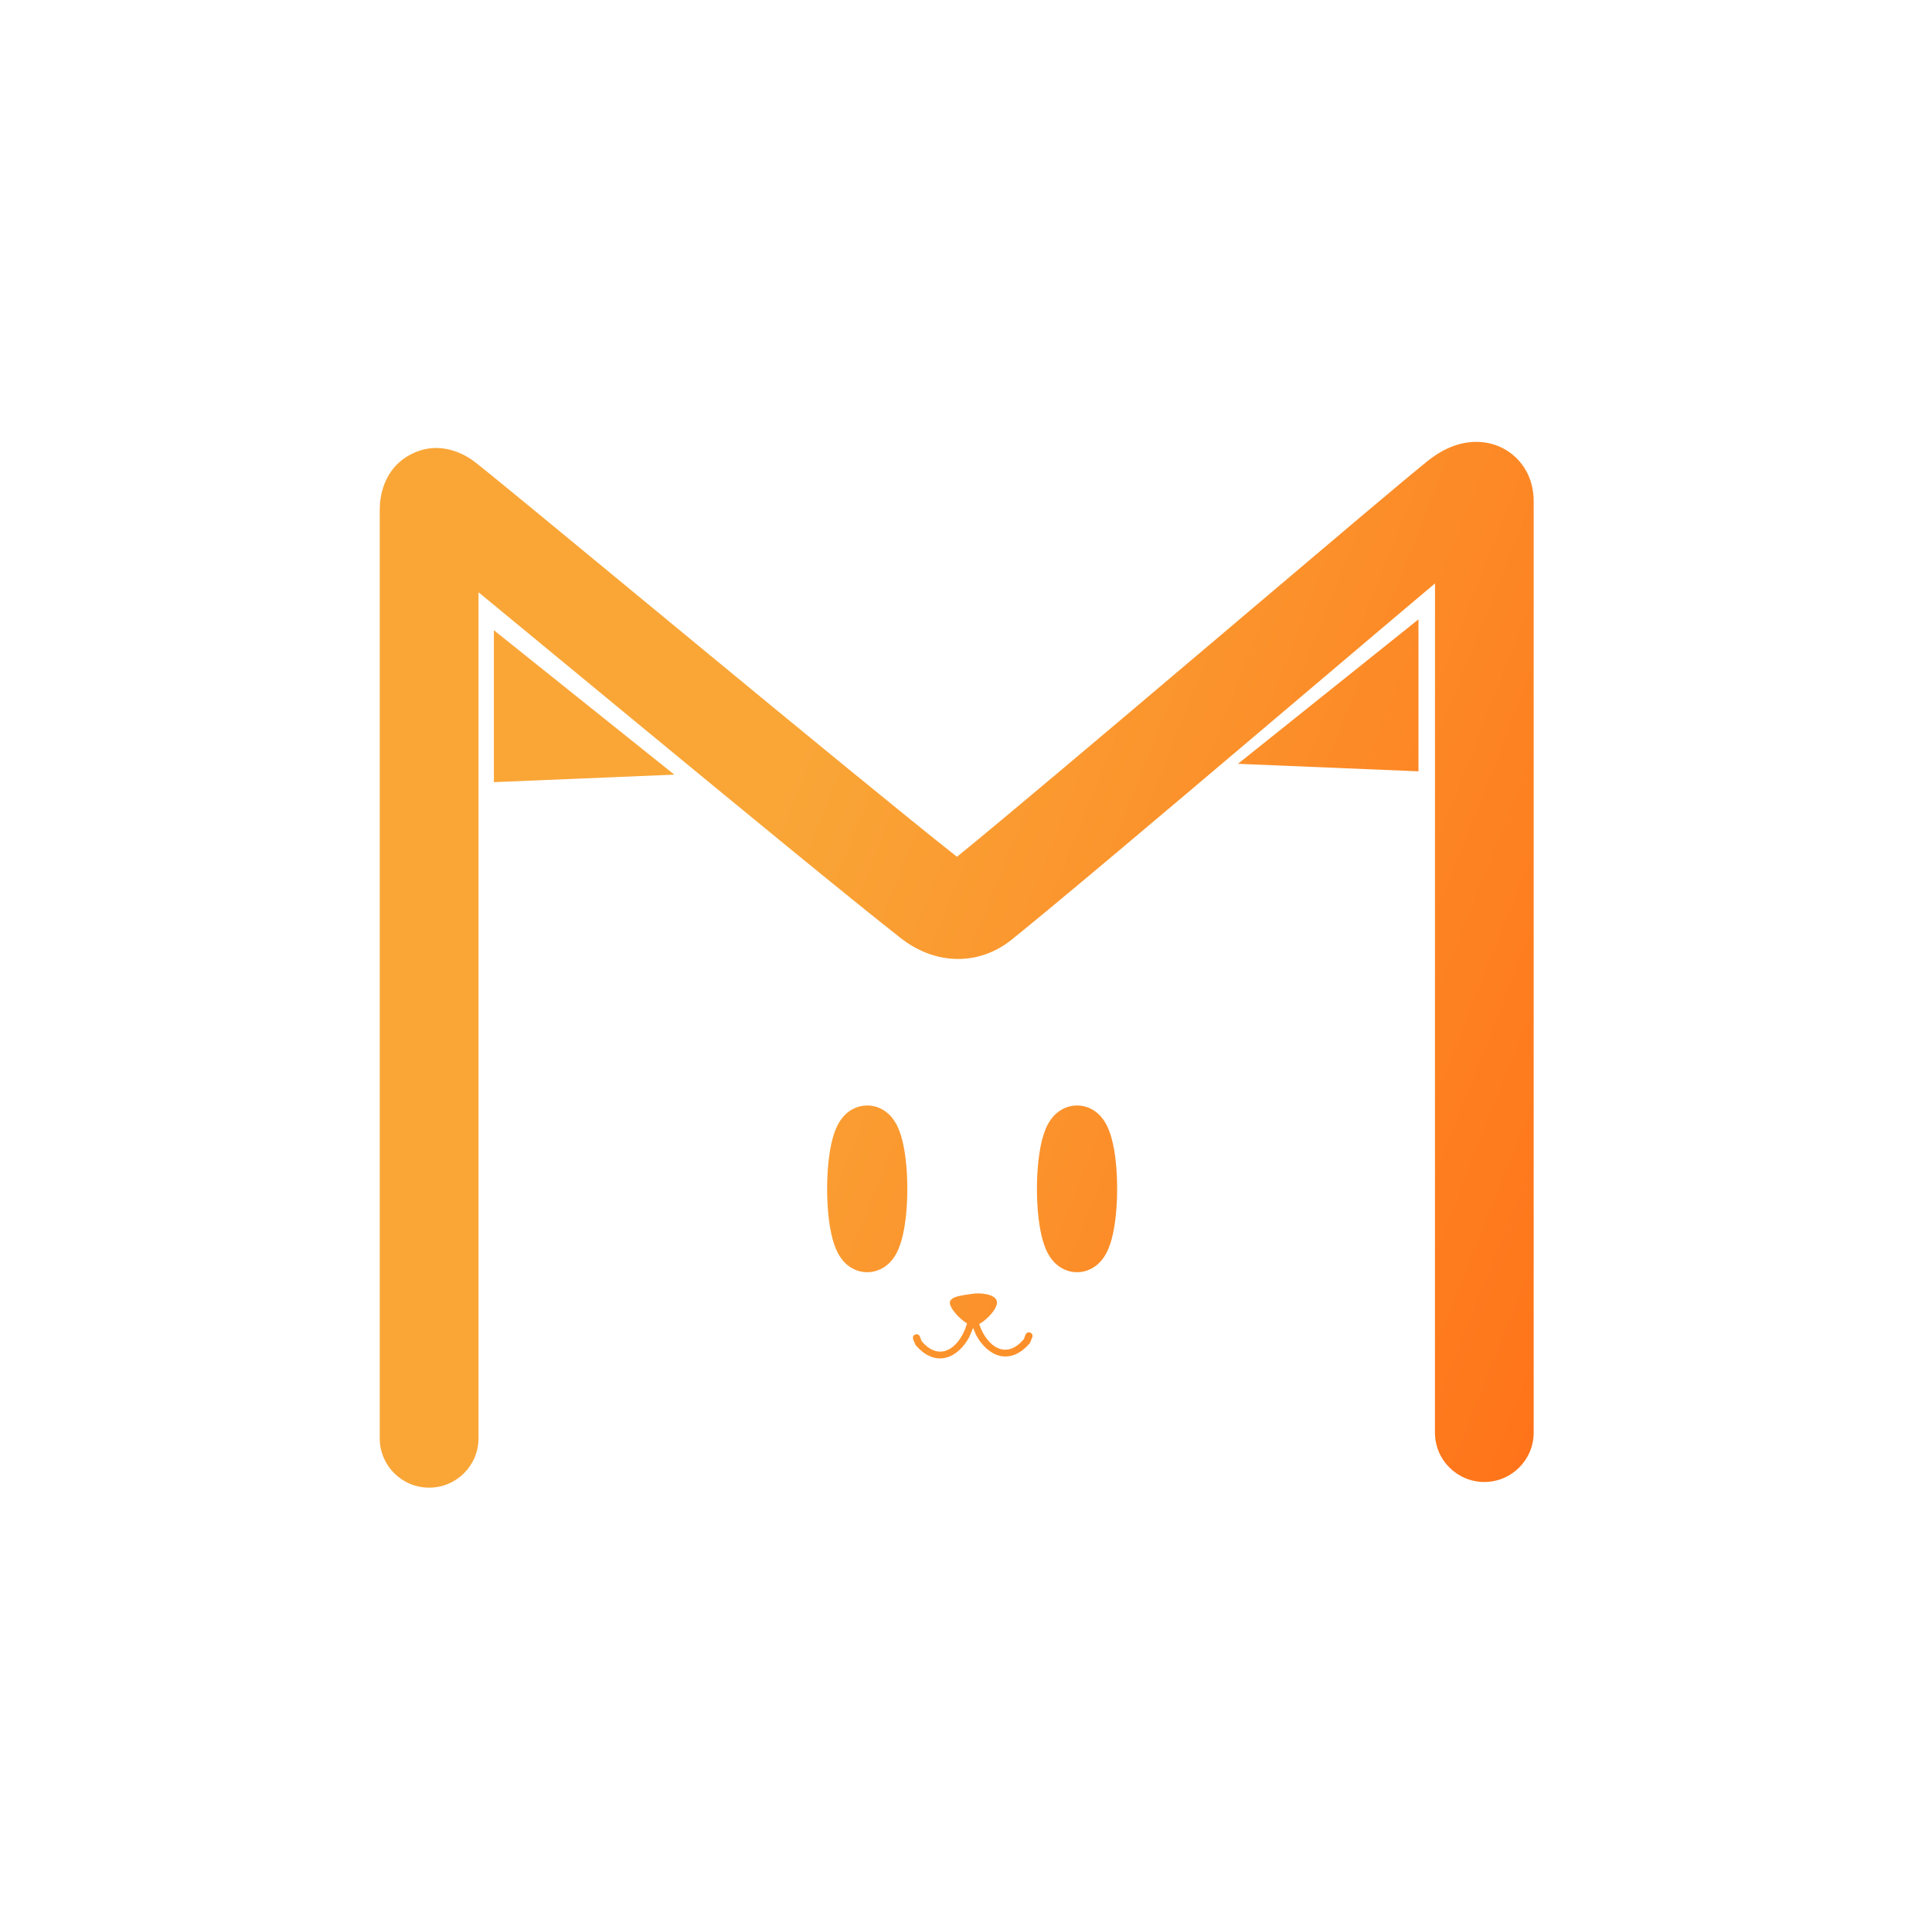
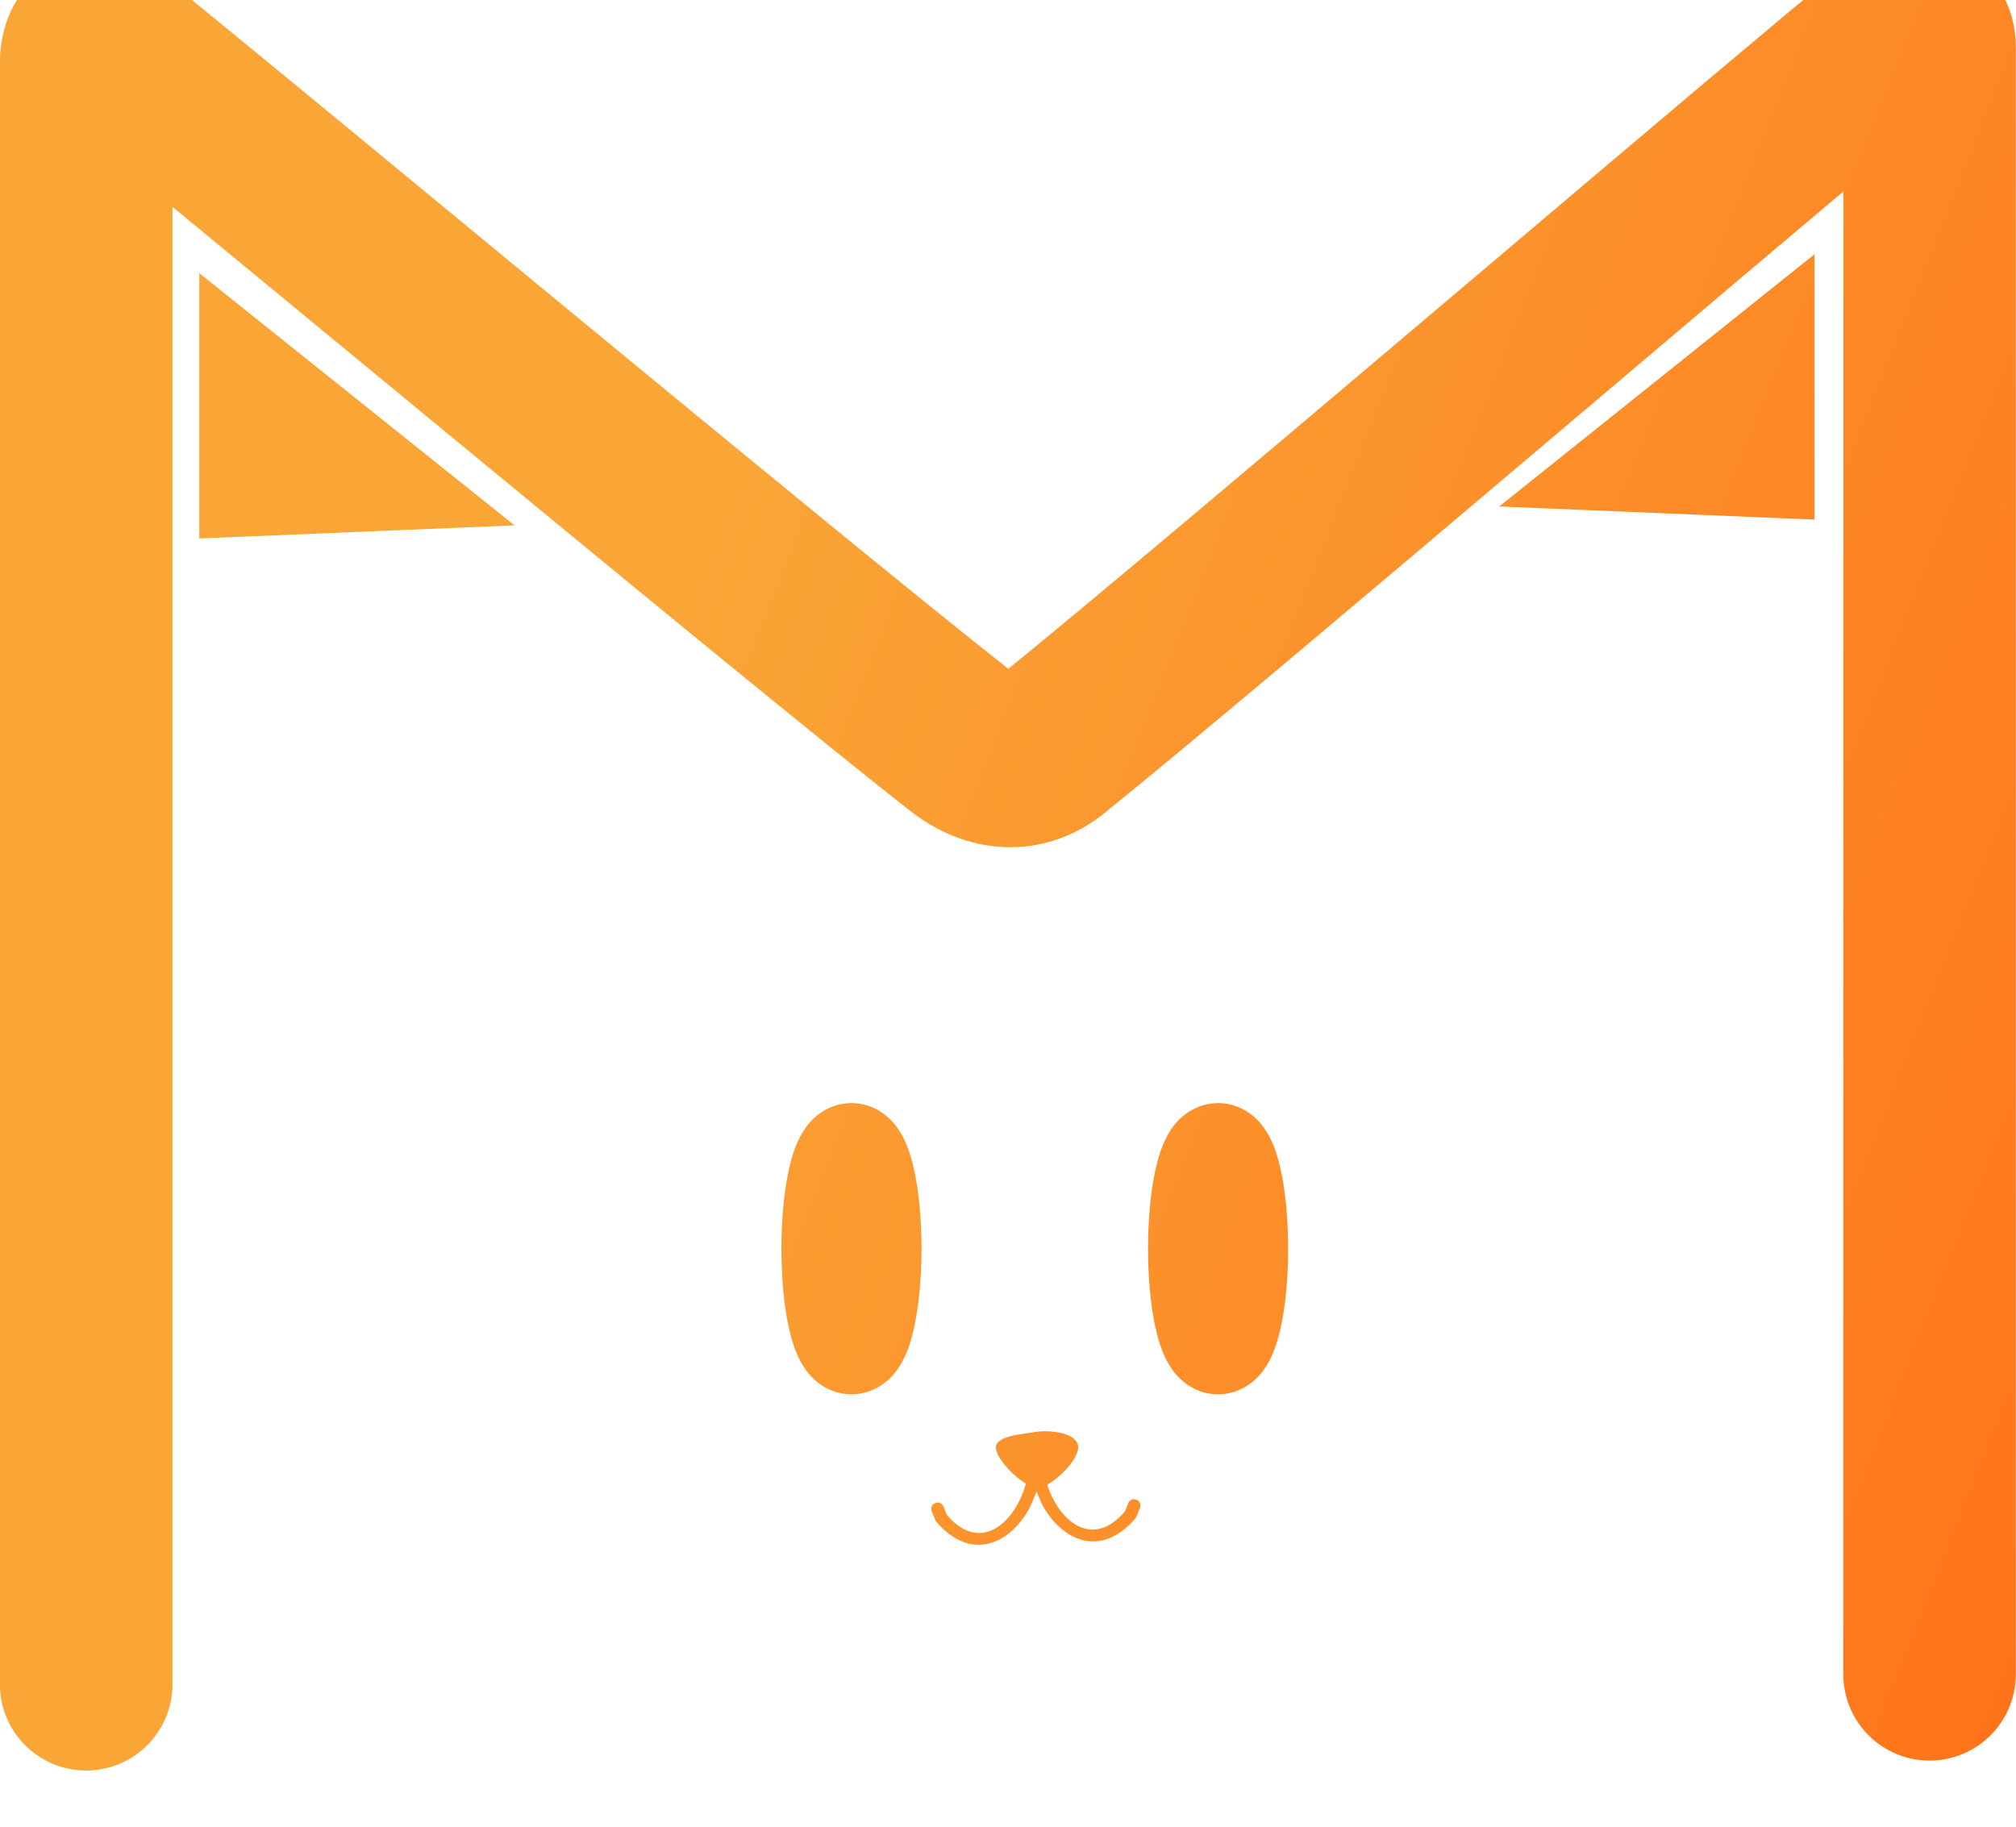
- <svg xmlns="http://www.w3.org/2000/svg" version="1.1" width="100.351" height="100.042" viewBox="-10,-10,53,49" id="svg28">
+ <svg xmlns="http://www.w3.org/2000/svg" version="1.1" width="59.939" height="54.31" viewBox="-10 -10 31.657 26.601" id="svg28">
  <defs id="defs18">
    <linearGradient x1="224.884" y1="165.554" x2="261.452" y2="180.023" gradientUnits="userSpaceOnUse" id="color-1">
      <stop offset="0.333" stop-color="#f9a637" id="stop1" />
      <stop offset="1" stop-color="#ff7319" id="stop2" />
    </linearGradient>
    <linearGradient x1="224.884" y1="165.554" x2="261.452" y2="180.023" gradientUnits="userSpaceOnUse" id="color-2">
      <stop offset="0.333" stop-color="#f9a637" id="stop3" />
      <stop offset="1" stop-color="#ff7319" id="stop4" />
    </linearGradient>
    <linearGradient x1="224.884" y1="165.554" x2="261.452" y2="180.023" gradientUnits="userSpaceOnUse" id="color-3">
      <stop offset="0.333" stop-color="#f9a637" id="stop5" />
      <stop offset="1" stop-color="#ff7319" id="stop6" />
    </linearGradient>
    <linearGradient x1="224.884" y1="165.554" x2="261.452" y2="180.023" gradientUnits="userSpaceOnUse" id="color-4">
      <stop offset="0.333" stop-color="#f9a637" id="stop7" />
      <stop offset="1" stop-color="#ff7319" id="stop8" />
    </linearGradient>
    <linearGradient x1="224.884" y1="165.554" x2="261.452" y2="180.023" gradientUnits="userSpaceOnUse" id="color-5">
      <stop offset="0.333" stop-color="#f9a637" id="stop9" />
      <stop offset="1" stop-color="#ff7319" id="stop10" />
    </linearGradient>
    <linearGradient x1="224.884" y1="165.554" x2="261.452" y2="180.023" gradientUnits="userSpaceOnUse" id="color-6">
      <stop offset="0.333" stop-color="#f9a637" id="stop11" />
      <stop offset="1" stop-color="#ff7319" id="stop12" />
    </linearGradient>
    <linearGradient x1="224.884" y1="165.554" x2="261.452" y2="180.023" gradientUnits="userSpaceOnUse" id="color-7">
      <stop offset="0.333" stop-color="#f9a637" id="stop13" />
      <stop offset="1" stop-color="#ff7319" id="stop14" />
    </linearGradient>
    <linearGradient x1="224.884" y1="165.554" x2="261.452" y2="180.023" gradientUnits="userSpaceOnUse" id="color-8">
      <stop offset="0.333" stop-color="#f9a637" id="stop15" />
      <stop offset="1" stop-color="#ff7319" id="stop16" />
    </linearGradient>
    <linearGradient x1="224.884" y1="165.554" x2="261.452" y2="180.023" gradientUnits="userSpaceOnUse" id="color-9">
      <stop offset="0.333" stop-color="#f9a637" id="stop17" />
      <stop offset="1" stop-color="#ff7319" id="stop18" />
    </linearGradient>
  </defs>
-   <g transform="translate(-223.7528,-165.3544)" id="g28">
-     <g data-paper-data="{&quot;isPaintingLayer&quot;:true}" stroke="none" stroke-linecap="butt" stroke-linejoin="miter" stroke-miterlimit="10" stroke-dasharray="" stroke-dashoffset="0" style="mix-blend-mode: normal" id="g27">
-       <path d="M253.119,169.437c-0.938,0.789 -2.186,1.846 -3.532,2.987c-0.364,0.308 -0.734,0.622 -1.108,0.938c-2.774,2.349 -5.704,4.824 -6.975,5.847c-0.437,0.351 -0.978,0.551 -1.564,0.526c-0.571,-0.024 -1.075,-0.255 -1.479,-0.571c-1.37,-1.073 -4.424,-3.584 -7.265,-5.926c-0.583,-0.48 -1.156,-0.953 -1.704,-1.405c-0.979,-0.808 -1.879,-1.55 -2.612,-2.153v23.203c0,0 0,0 -1.355,0l1.355,-0c0,0.748 -0.606,1.355 -1.355,1.355c-0.748,0 -1.355,-0.606 -1.355,-1.354h1.355c-1.355,0 -1.355,0 -1.355,0v-25.473c0,-0.298 0.073,-1.1 0.844,-1.508c0.81,-0.428 1.527,0.016 1.774,0.21c0.491,0.384 2.303,1.88 4.456,3.656c0.541,0.447 1.104,0.911 1.673,1.38c2.77,2.284 5.696,4.689 7.088,5.786c1.33,-1.081 4.073,-3.398 6.72,-5.64c0.374,-0.317 0.746,-0.632 1.113,-0.942c2.343,-1.985 4.43,-3.752 5.077,-4.272c0.267,-0.215 0.77,-0.549 1.399,-0.525c0.378,0.014 0.825,0.168 1.151,0.568c0.3,0.367 0.361,0.778 0.361,1.054v25.549c0,0 0,0 -1.354,0l1.354,-0c0,0.748 -0.607,1.355 -1.354,1.355c-0.748,0 -1.355,-0.607 -1.355,-1.354h1.355c-1.355,0 -1.355,0 -1.355,0z" fill="url(#color-1)" fill-rule="evenodd" stroke-width="1" id="path19" />
-       <path d="M247.714,174.385l4.951,-3.961v4.167" fill="url(#color-2)" fill-rule="nonzero" stroke-width="1" id="path20" />
-       <path d="M227.301,174.888v-4.167l4.951,3.961" fill="url(#color-3)" fill-rule="nonzero" stroke-width="1" id="path21" />
-       <path d="M243.299,187.565c-0.187,0 -0.339,-0.682 -0.339,-1.524c0,-0.842 0.152,-1.524 0.339,-1.524c0.187,0 0.339,0.682 0.339,1.524c0,0.842 -0.152,1.524 -0.339,1.524z" fill="url(#color-4)" fill-rule="nonzero" stroke-width="1" id="path22" />
-       <path d="M237.542,187.565c-0.187,0 -0.339,-0.682 -0.339,-1.524c0,-0.842 0.152,-1.524 0.339,-1.524c0.187,0 0.339,0.682 0.339,1.524c0,0.842 -0.152,1.524 -0.339,1.524z" fill="url(#color-5)" fill-rule="nonzero" stroke-width="1" id="path23" />
-       <path d="M244.105,184.283c0.086,0.163 0.14,0.35 0.177,0.516c0.077,0.344 0.117,0.783 0.117,1.243c0,0.459 -0.041,0.898 -0.117,1.243c-0.037,0.166 -0.091,0.352 -0.177,0.516c-0.042,0.081 -0.112,0.194 -0.222,0.295c-0.114,0.105 -0.313,0.233 -0.584,0.233c-0.272,0 -0.47,-0.127 -0.584,-0.233c-0.11,-0.101 -0.179,-0.214 -0.222,-0.295c-0.086,-0.163 -0.14,-0.35 -0.177,-0.516c-0.077,-0.344 -0.117,-0.784 -0.117,-1.243c0,-0.459 0.041,-0.898 0.117,-1.243c0.037,-0.166 0.091,-0.352 0.177,-0.516c0.043,-0.081 0.112,-0.194 0.222,-0.295c0.114,-0.105 0.313,-0.232 0.584,-0.232c0.272,0 0.47,0.127 0.584,0.232c0.11,0.101 0.179,0.214 0.222,0.295zM238.349,184.283c0.086,0.163 0.14,0.35 0.177,0.516c0.077,0.344 0.117,0.783 0.117,1.243c0,0.459 -0.041,0.898 -0.117,1.243c-0.037,0.166 -0.091,0.352 -0.177,0.516c-0.042,0.081 -0.112,0.194 -0.222,0.295c-0.114,0.105 -0.313,0.233 -0.584,0.233c-0.272,0 -0.47,-0.127 -0.584,-0.233c-0.11,-0.101 -0.179,-0.214 -0.222,-0.295c-0.086,-0.163 -0.14,-0.35 -0.177,-0.516c-0.077,-0.344 -0.117,-0.784 -0.117,-1.243c0,-0.459 0.041,-0.898 0.117,-1.243c0.037,-0.166 0.091,-0.352 0.177,-0.516c0.042,-0.081 0.112,-0.194 0.222,-0.295c0.114,-0.105 0.313,-0.232 0.584,-0.232c0.272,0 0.47,0.127 0.584,0.232c0.11,0.101 0.179,0.214 0.222,0.295z" fill="url(#color-6)" fill-rule="evenodd" stroke-width="1" id="path24" />
-       <path d="M240.42,189.79c-0.04,-0.122 -0.067,-0.251 -0.078,-0.382c0,0 -0.008,-0.099 0.091,-0.108c0.002,0 0.003,-0 0.005,-0c-0.019,-0.043 -0.014,-0.052 0.028,-0.058c0.004,-0.029 0.02,-0.081 0.09,-0.087c0.099,-0.008 0.147,0.053 0.147,0.053c-0.122,0.027 -0.197,0.029 -0.237,0.034c-0.001,0.012 -0.001,0.021 -0.001,0.021c0.001,0.013 0.002,0.026 0.003,0.039c-0.009,-0.002 -0.019,-0.003 -0.03,-0.002c0.027,0.062 0.103,0.195 0.19,0.488c0.204,0.568 0.717,0.962 1.21,0.378l0.048,-0.125c0,0 0.037,-0.092 0.129,-0.056c0.092,0.037 0.056,0.13 0.056,0.13l-0.063,0.153c-0.553,0.654 -1.174,0.359 -1.48,-0.221z" fill="url(#color-7)" fill-rule="nonzero" stroke-width="1" id="path25" />
-       <path d="M240.346,190.1c-0.306,0.58 -0.927,0.875 -1.48,0.221l-0.063,-0.153c0,0 -0.037,-0.092 0.056,-0.13c0.092,-0.037 0.129,0.056 0.129,0.056l0.048,0.125c0.493,0.584 1.006,0.19 1.21,-0.378c0.088,-0.293 0.163,-0.426 0.19,-0.488c-0.011,-0.001 -0.021,0 -0.03,0.002c0.001,-0.013 0.002,-0.026 0.003,-0.039c0,0 0.001,-0.008 -0.001,-0.021c-0.04,-0.006 -0.116,-0.007 -0.237,-0.034c0,0 0.048,-0.061 0.147,-0.053c0.07,0.006 0.087,0.057 0.09,0.087c0.041,0.005 0.046,0.014 0.028,0.057c0.002,0 0.003,0 0.005,0c0.099,0.008 0.091,0.108 0.091,0.108c-0.011,0.131 -0.038,0.26 -0.078,0.382z" fill="url(#color-8)" fill-rule="nonzero" stroke-width="1" id="path26" />
-       <path d="M240.499,189.794c-0.212,0.038 -0.649,-0.389 -0.687,-0.601c-0.038,-0.212 0.389,-0.232 0.601,-0.27c0.212,-0.038 0.649,-0.002 0.687,0.21c0.038,0.212 -0.389,0.623 -0.601,0.661z" fill="url(#color-9)" fill-rule="nonzero" stroke-width="1" id="path27" />
+   <g transform="translate(-234.1716,-177.4725)" id="g28">
+     <g data-paper-data="{&quot;isPaintingLayer&quot;:true}" stroke="none" stroke-linecap="butt" stroke-linejoin="miter" stroke-miterlimit="10" stroke-dasharray="none" stroke-dashoffset="0" style="mix-blend-mode:normal" id="g27">
+       <path d="m 253.119,169.437 c -0.938,0.789 -2.186,1.846 -3.532,2.987 -0.364,0.308 -0.734,0.622 -1.108,0.938 -2.774,2.349 -5.704,4.824 -6.975,5.847 -0.437,0.351 -0.978,0.551 -1.564,0.526 -0.571,-0.024 -1.075,-0.255 -1.479,-0.571 -1.37,-1.073 -4.424,-3.584 -7.265,-5.926 -0.583,-0.48 -1.156,-0.953 -1.704,-1.405 -0.979,-0.808 -1.879,-1.55 -2.612,-2.153 v 23.203 c 0,0 0,3.3e-4 -1.355,3.3e-4 l 1.355,-3.3e-4 c 0,0.748 -0.606,1.355 -1.355,1.355 -0.748,0 -1.355,-0.606 -1.355,-1.354 h 1.355 c -1.355,0 -1.355,0 -1.355,0 v -25.473 c 0,-0.298 0.073,-1.1 0.844,-1.508 0.81,-0.428 1.527,0.016 1.774,0.21 0.491,0.384 2.303,1.88 4.456,3.656 0.541,0.447 1.104,0.911 1.673,1.38 2.77,2.284 5.696,4.689 7.088,5.786 1.33,-1.081 4.073,-3.398 6.72,-5.64 0.374,-0.317 0.746,-0.632 1.113,-0.942 2.343,-1.985 4.43,-3.752 5.077,-4.272 0.267,-0.215 0.77,-0.549 1.399,-0.525 0.378,0.014 0.825,0.168 1.151,0.568 0.3,0.367 0.361,0.778 0.361,1.054 v 25.549 c 0,0 0,3.2e-4 -1.354,3.2e-4 l 1.354,-3.2e-4 c 0,0.748 -0.607,1.355 -1.354,1.355 -0.748,0 -1.355,-0.607 -1.355,-1.354 h 1.355 c -1.355,0 -1.355,0 -1.355,0 z" fill="url(#color-1)" fill-rule="evenodd" stroke-width="1" id="path19" style="fill:url(#color-1)" />
+       <path d="m 247.714,174.385 4.951,-3.961 v 4.167" fill="url(#color-2)" fill-rule="nonzero" stroke-width="1" id="path20" style="fill:url(#color-2)" />
+       <path d="m 227.301,174.888 v -4.167 l 4.951,3.961" fill="url(#color-3)" fill-rule="nonzero" stroke-width="1" id="path21" style="fill:url(#color-3)" />
+       <path d="m 243.299,187.565 c -0.187,0 -0.339,-0.682 -0.339,-1.524 0,-0.842 0.152,-1.524 0.339,-1.524 0.187,0 0.339,0.682 0.339,1.524 0,0.842 -0.152,1.524 -0.339,1.524 z" fill="url(#color-4)" fill-rule="nonzero" stroke-width="1" id="path22" style="fill:url(#color-4)" />
+       <path d="m 237.542,187.565 c -0.187,0 -0.339,-0.682 -0.339,-1.524 0,-0.842 0.152,-1.524 0.339,-1.524 0.187,0 0.339,0.682 0.339,1.524 0,0.842 -0.152,1.524 -0.339,1.524 z" fill="url(#color-5)" fill-rule="nonzero" stroke-width="1" id="path23" style="fill:url(#color-5)" />
+       <path d="m 244.105,184.283 c 0.086,0.163 0.14,0.35 0.177,0.516 0.076,0.344 0.117,0.783 0.117,1.243 0,0.459 -0.041,0.898 -0.117,1.243 -0.037,0.166 -0.091,0.352 -0.177,0.516 -0.043,0.081 -0.112,0.194 -0.222,0.295 -0.114,0.105 -0.313,0.233 -0.584,0.233 -0.272,0 -0.47,-0.127 -0.584,-0.233 -0.11,-0.101 -0.179,-0.214 -0.222,-0.295 -0.086,-0.163 -0.14,-0.35 -0.177,-0.516 -0.076,-0.344 -0.117,-0.784 -0.117,-1.243 0,-0.459 0.041,-0.898 0.117,-1.243 0.037,-0.166 0.091,-0.352 0.177,-0.516 0.043,-0.081 0.112,-0.194 0.222,-0.295 0.114,-0.105 0.313,-0.232 0.584,-0.232 0.272,0 0.47,0.127 0.584,0.232 0.11,0.101 0.179,0.214 0.222,0.295 z m -5.757,0 c 0.086,0.163 0.14,0.35 0.177,0.516 0.076,0.344 0.117,0.783 0.117,1.243 0,0.459 -0.041,0.898 -0.117,1.243 -0.037,0.166 -0.091,0.352 -0.177,0.516 -0.043,0.081 -0.112,0.194 -0.222,0.295 -0.114,0.105 -0.313,0.233 -0.584,0.233 -0.272,0 -0.47,-0.127 -0.584,-0.233 -0.11,-0.101 -0.179,-0.214 -0.222,-0.295 -0.086,-0.163 -0.14,-0.35 -0.177,-0.516 -0.077,-0.344 -0.117,-0.784 -0.117,-1.243 0,-0.459 0.041,-0.898 0.117,-1.243 0.037,-0.166 0.091,-0.352 0.177,-0.516 0.043,-0.081 0.112,-0.194 0.222,-0.295 0.114,-0.105 0.313,-0.232 0.584,-0.232 0.272,0 0.47,0.127 0.584,0.232 0.11,0.101 0.179,0.214 0.222,0.295 z" fill="url(#color-6)" fill-rule="evenodd" stroke-width="1" id="path24" style="fill:url(#color-6)" />
+       <path d="m 240.42,189.79 c -0.04,-0.122 -0.067,-0.251 -0.078,-0.382 0,0 -0.008,-0.099 0.091,-0.108 0.002,0 0.003,-3.2e-4 0.005,-3.2e-4 -0.019,-0.043 -0.013,-0.052 0.028,-0.058 0.004,-0.029 0.02,-0.081 0.09,-0.087 0.099,-0.008 0.147,0.053 0.147,0.053 -0.122,0.027 -0.197,0.029 -0.237,0.034 -0.001,0.012 -7.9e-4,0.021 -7.9e-4,0.021 0.001,0.013 0.002,0.026 0.003,0.039 -0.009,-0.002 -0.019,-0.003 -0.03,-0.002 0.027,0.062 0.103,0.195 0.19,0.488 0.204,0.568 0.717,0.962 1.21,0.378 l 0.049,-0.125 c 0,0 0.037,-0.092 0.129,-0.056 0.092,0.037 0.056,0.13 0.056,0.13 l -0.063,0.153 c -0.553,0.654 -1.174,0.359 -1.48,-0.221 z" fill="url(#color-7)" fill-rule="nonzero" stroke-width="1" id="path25" style="fill:url(#color-7)" />
+       <path d="m 240.346,190.1 c -0.306,0.58 -0.927,0.875 -1.48,0.221 l -0.063,-0.153 c 0,0 -0.037,-0.092 0.056,-0.13 0.092,-0.037 0.129,0.056 0.129,0.056 l 0.049,0.125 c 0.493,0.584 1.006,0.19 1.21,-0.378 0.087,-0.293 0.163,-0.426 0.19,-0.488 -0.011,-6.5e-4 -0.021,3.3e-4 -0.03,0.002 8.5e-4,-0.013 0.002,-0.026 0.003,-0.039 0,0 6.9e-4,-0.008 -7.5e-4,-0.021 -0.04,-0.006 -0.116,-0.007 -0.237,-0.034 0,0 0.048,-0.061 0.147,-0.053 0.07,0.006 0.087,0.057 0.09,0.087 0.041,0.005 0.046,0.014 0.028,0.058 0.002,0 0.003,3.3e-4 0.005,3.3e-4 0.099,0.008 0.091,0.108 0.091,0.108 -0.011,0.131 -0.038,0.26 -0.078,0.382 z" fill="url(#color-8)" fill-rule="nonzero" stroke-width="1" id="path26" style="fill:url(#color-8)" />
+       <path d="m 240.499,189.794 c -0.212,0.038 -0.649,-0.389 -0.687,-0.601 -0.038,-0.212 0.389,-0.232 0.601,-0.27 0.212,-0.038 0.649,-0.002 0.687,0.21 0.038,0.212 -0.389,0.623 -0.601,0.661 z" fill="url(#color-9)" fill-rule="nonzero" stroke-width="1" id="path27" style="fill:url(#color-9)" />
    </g>
  </g>
</svg>
